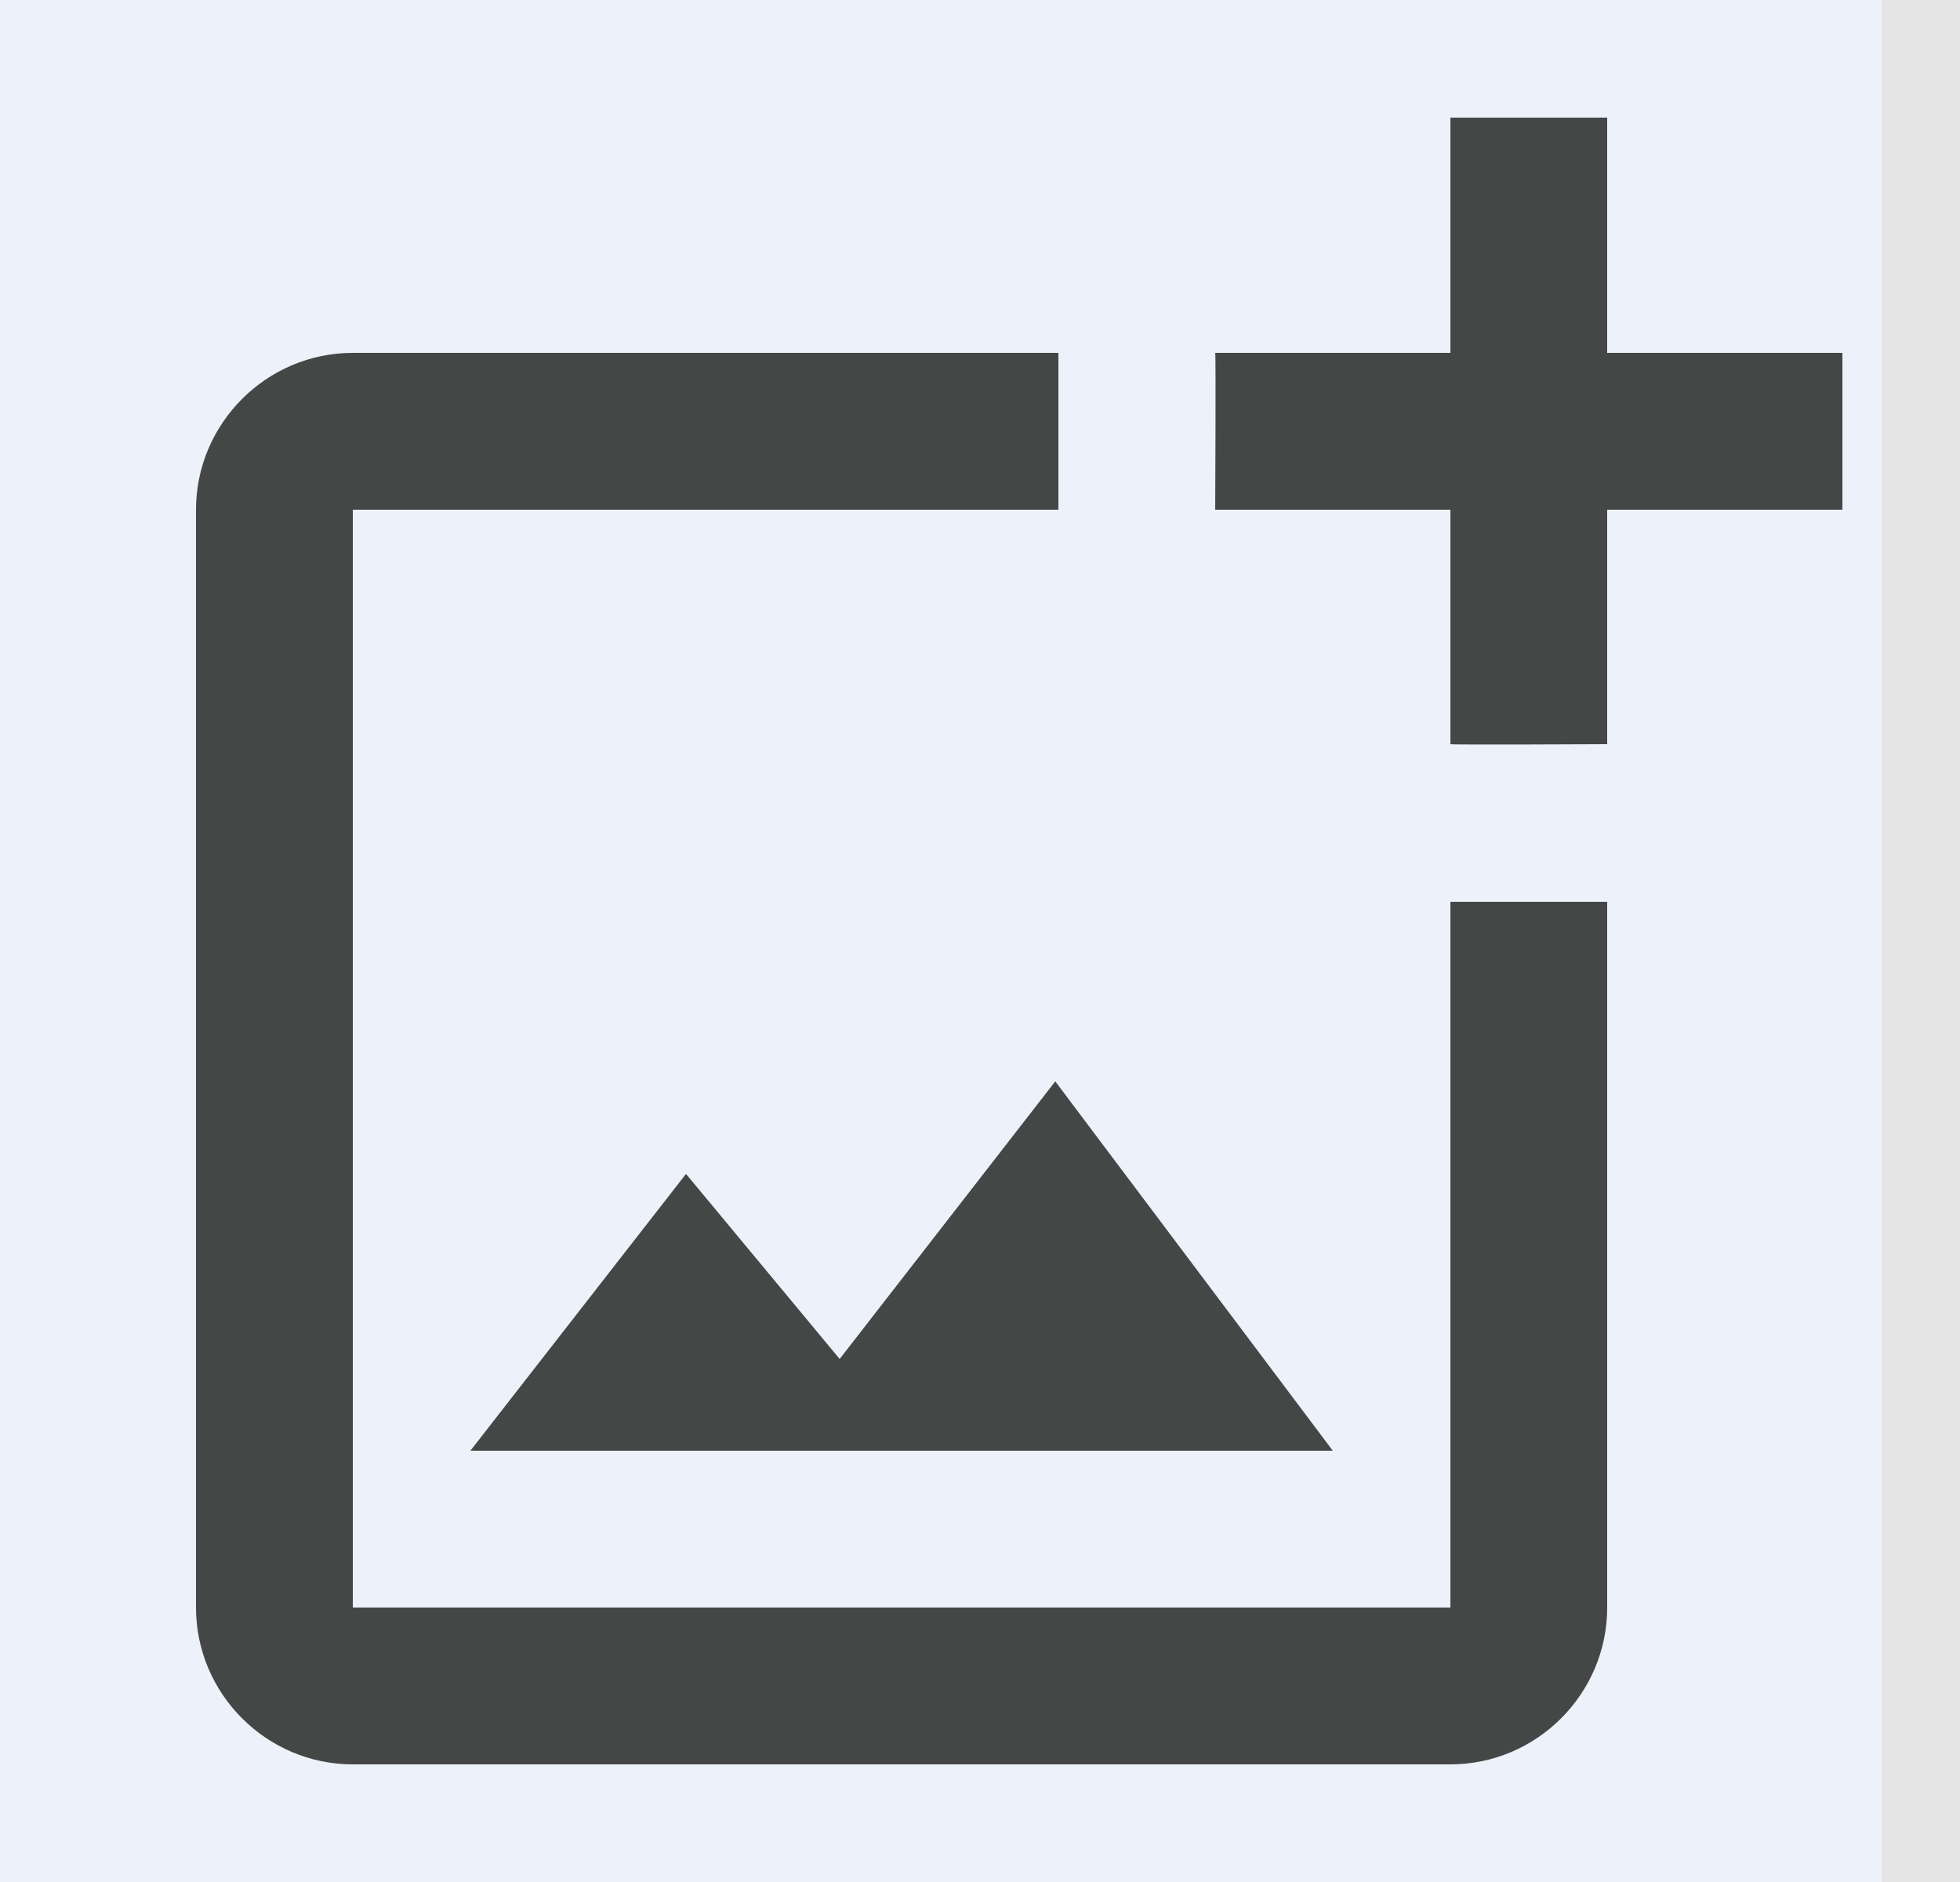
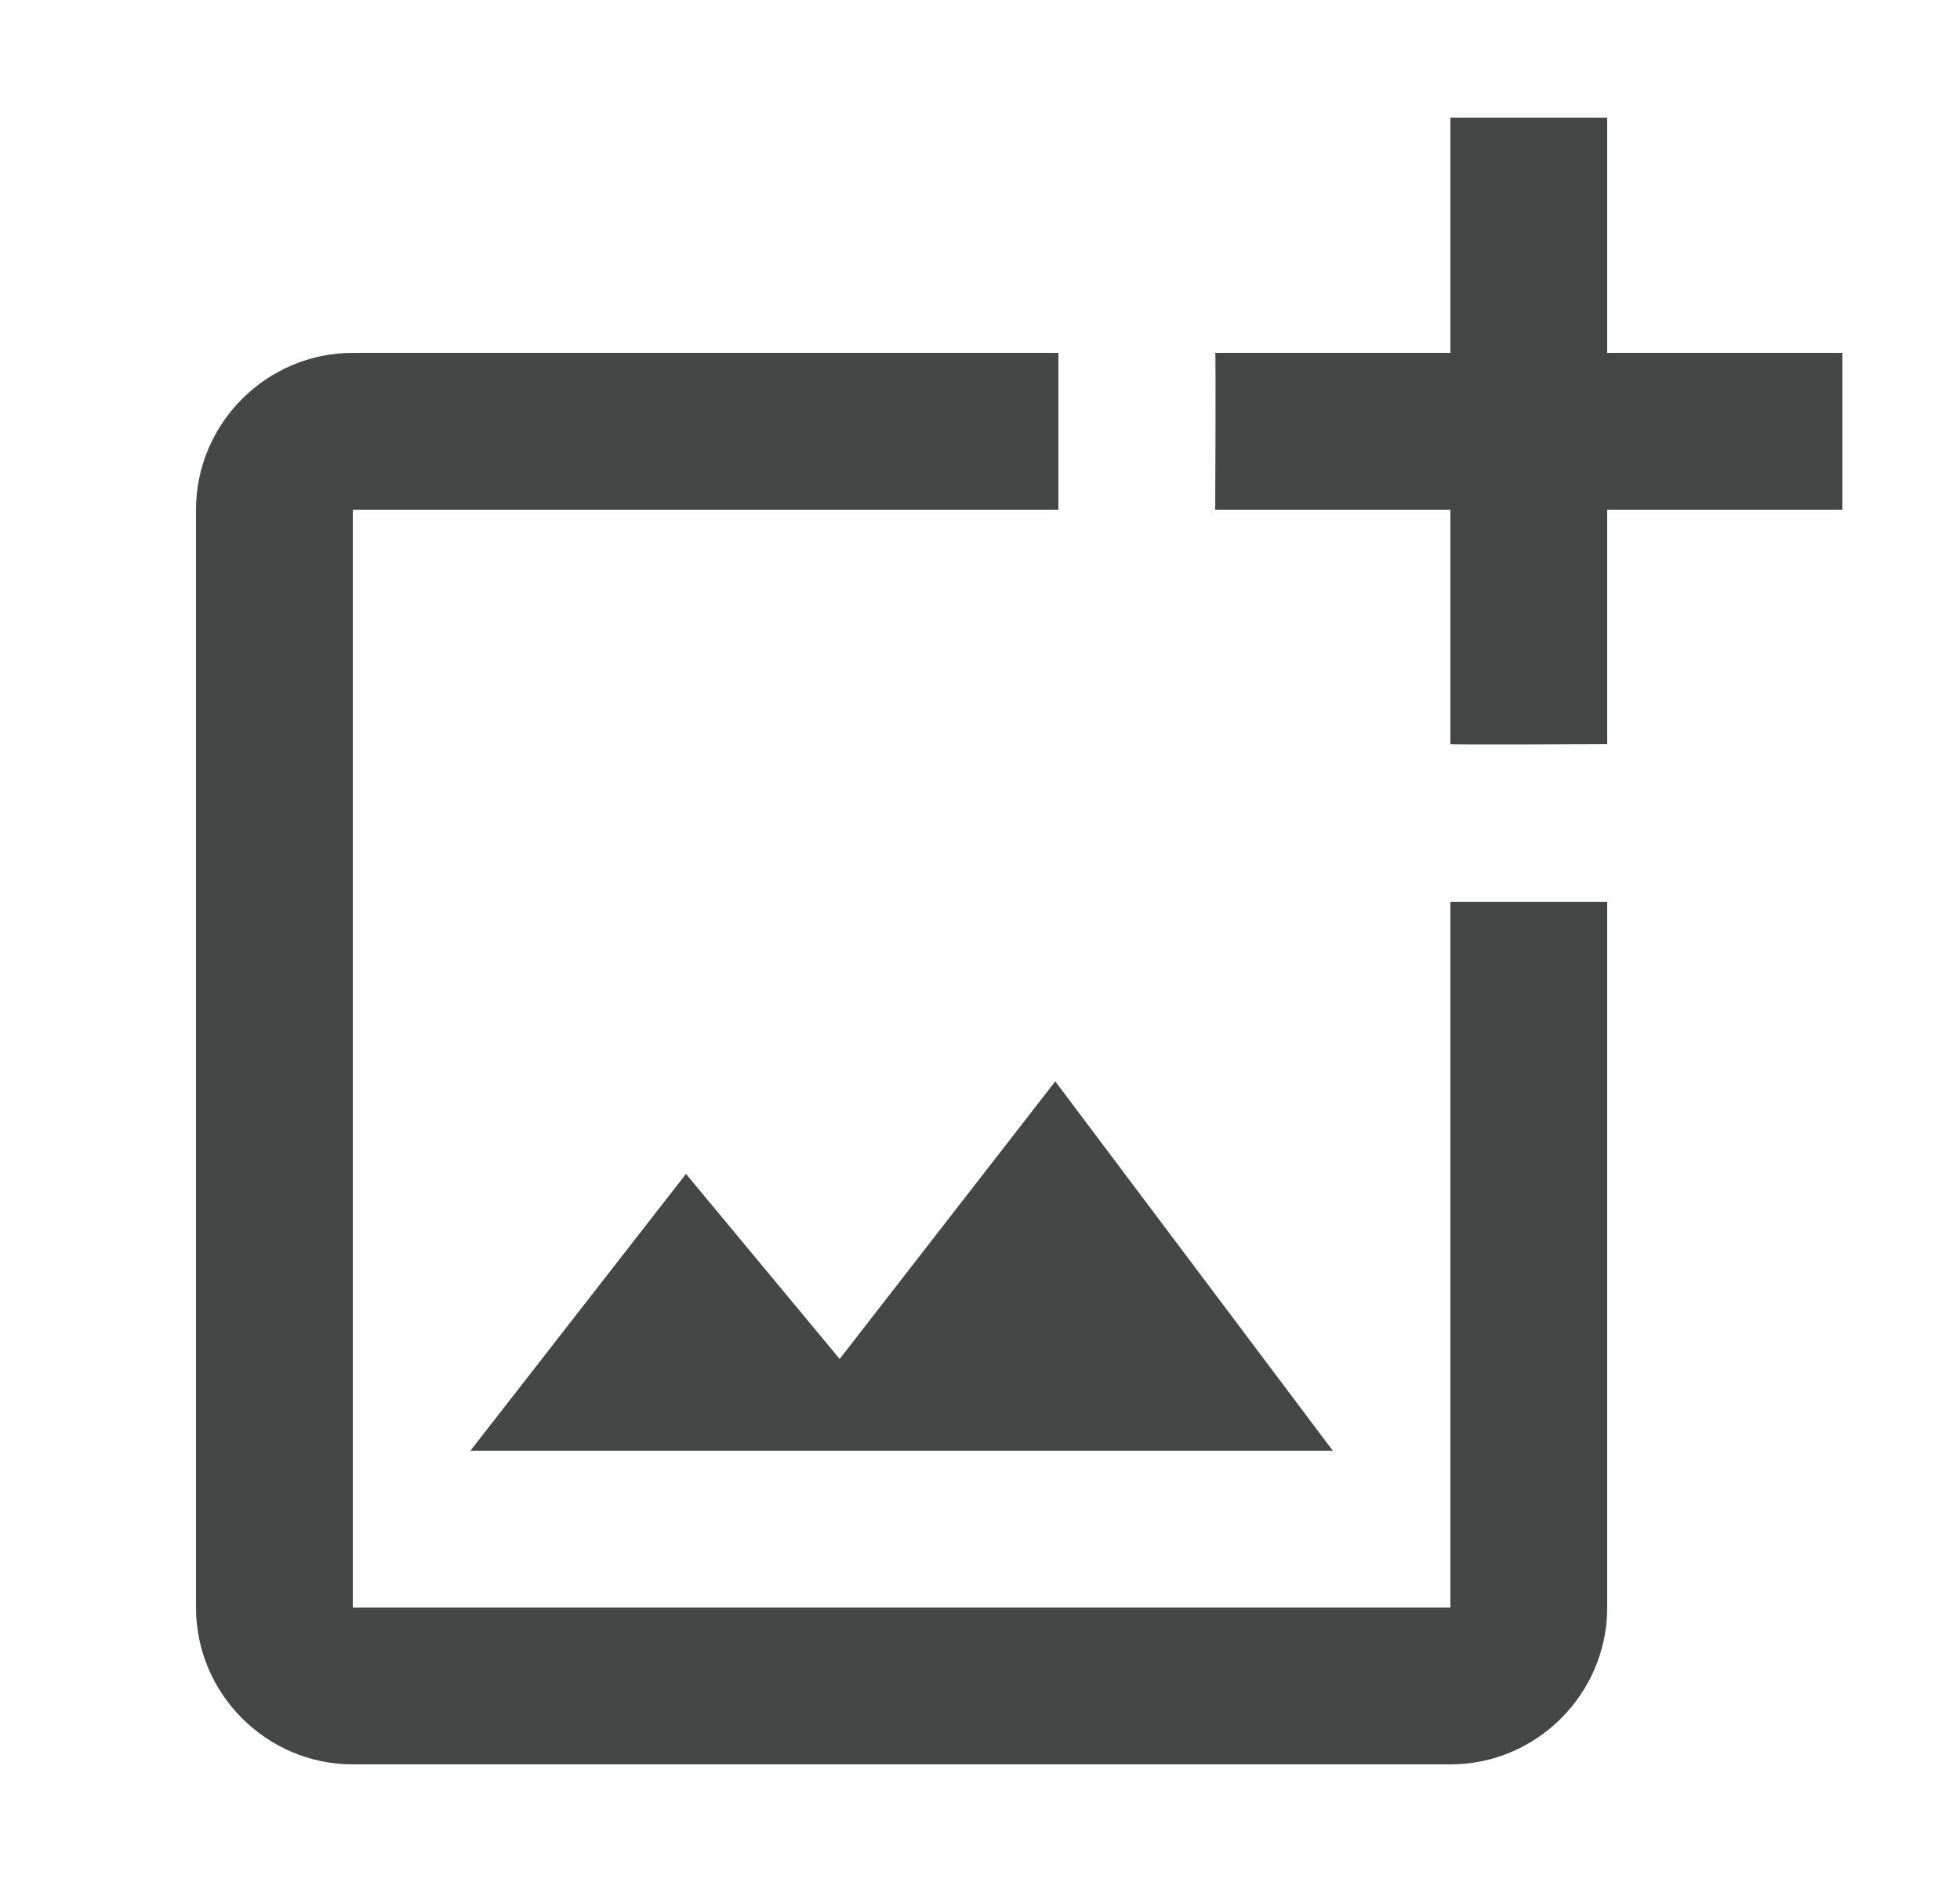
<svg xmlns="http://www.w3.org/2000/svg" width="25" height="24" viewBox="0 0 25 24" fill="none">
-   <rect width="25" height="24" fill="#E5E5E5" />
-   <rect width="24" height="24" fill="#EDF2FA" />
-   <rect x="13" y="12" width="11" height="10" fill="#EDF2FA" />
+   <rect width="25" height="24" fill="none" />
+   <rect width="24" height="24" fill="none" />
+   <rect x="13" y="12" width="11" height="10" fill="none" />
  <path d="M18.5 20.5H4.5V6.5H13.5V4.5H4.5C3.4 4.5 2.5 5.4 2.5 6.5V20.5C2.5 21.6 3.4 22.5 4.5 22.5H18.5C19.6 22.5 20.5 21.6 20.5 20.5V11.5H18.5V20.5ZM10.71 17.33L8.75 14.97L6 18.5H17L13.46 13.79L10.71 17.33ZM20.5 4.5V1.5H18.5V4.5H15.5C15.51 4.51 15.5 6.5 15.5 6.5H18.5V9.49C18.51 9.5 20.5 9.49 20.5 9.49V6.5H23.5V4.5H20.5Z" fill="#444746" />
</svg>
